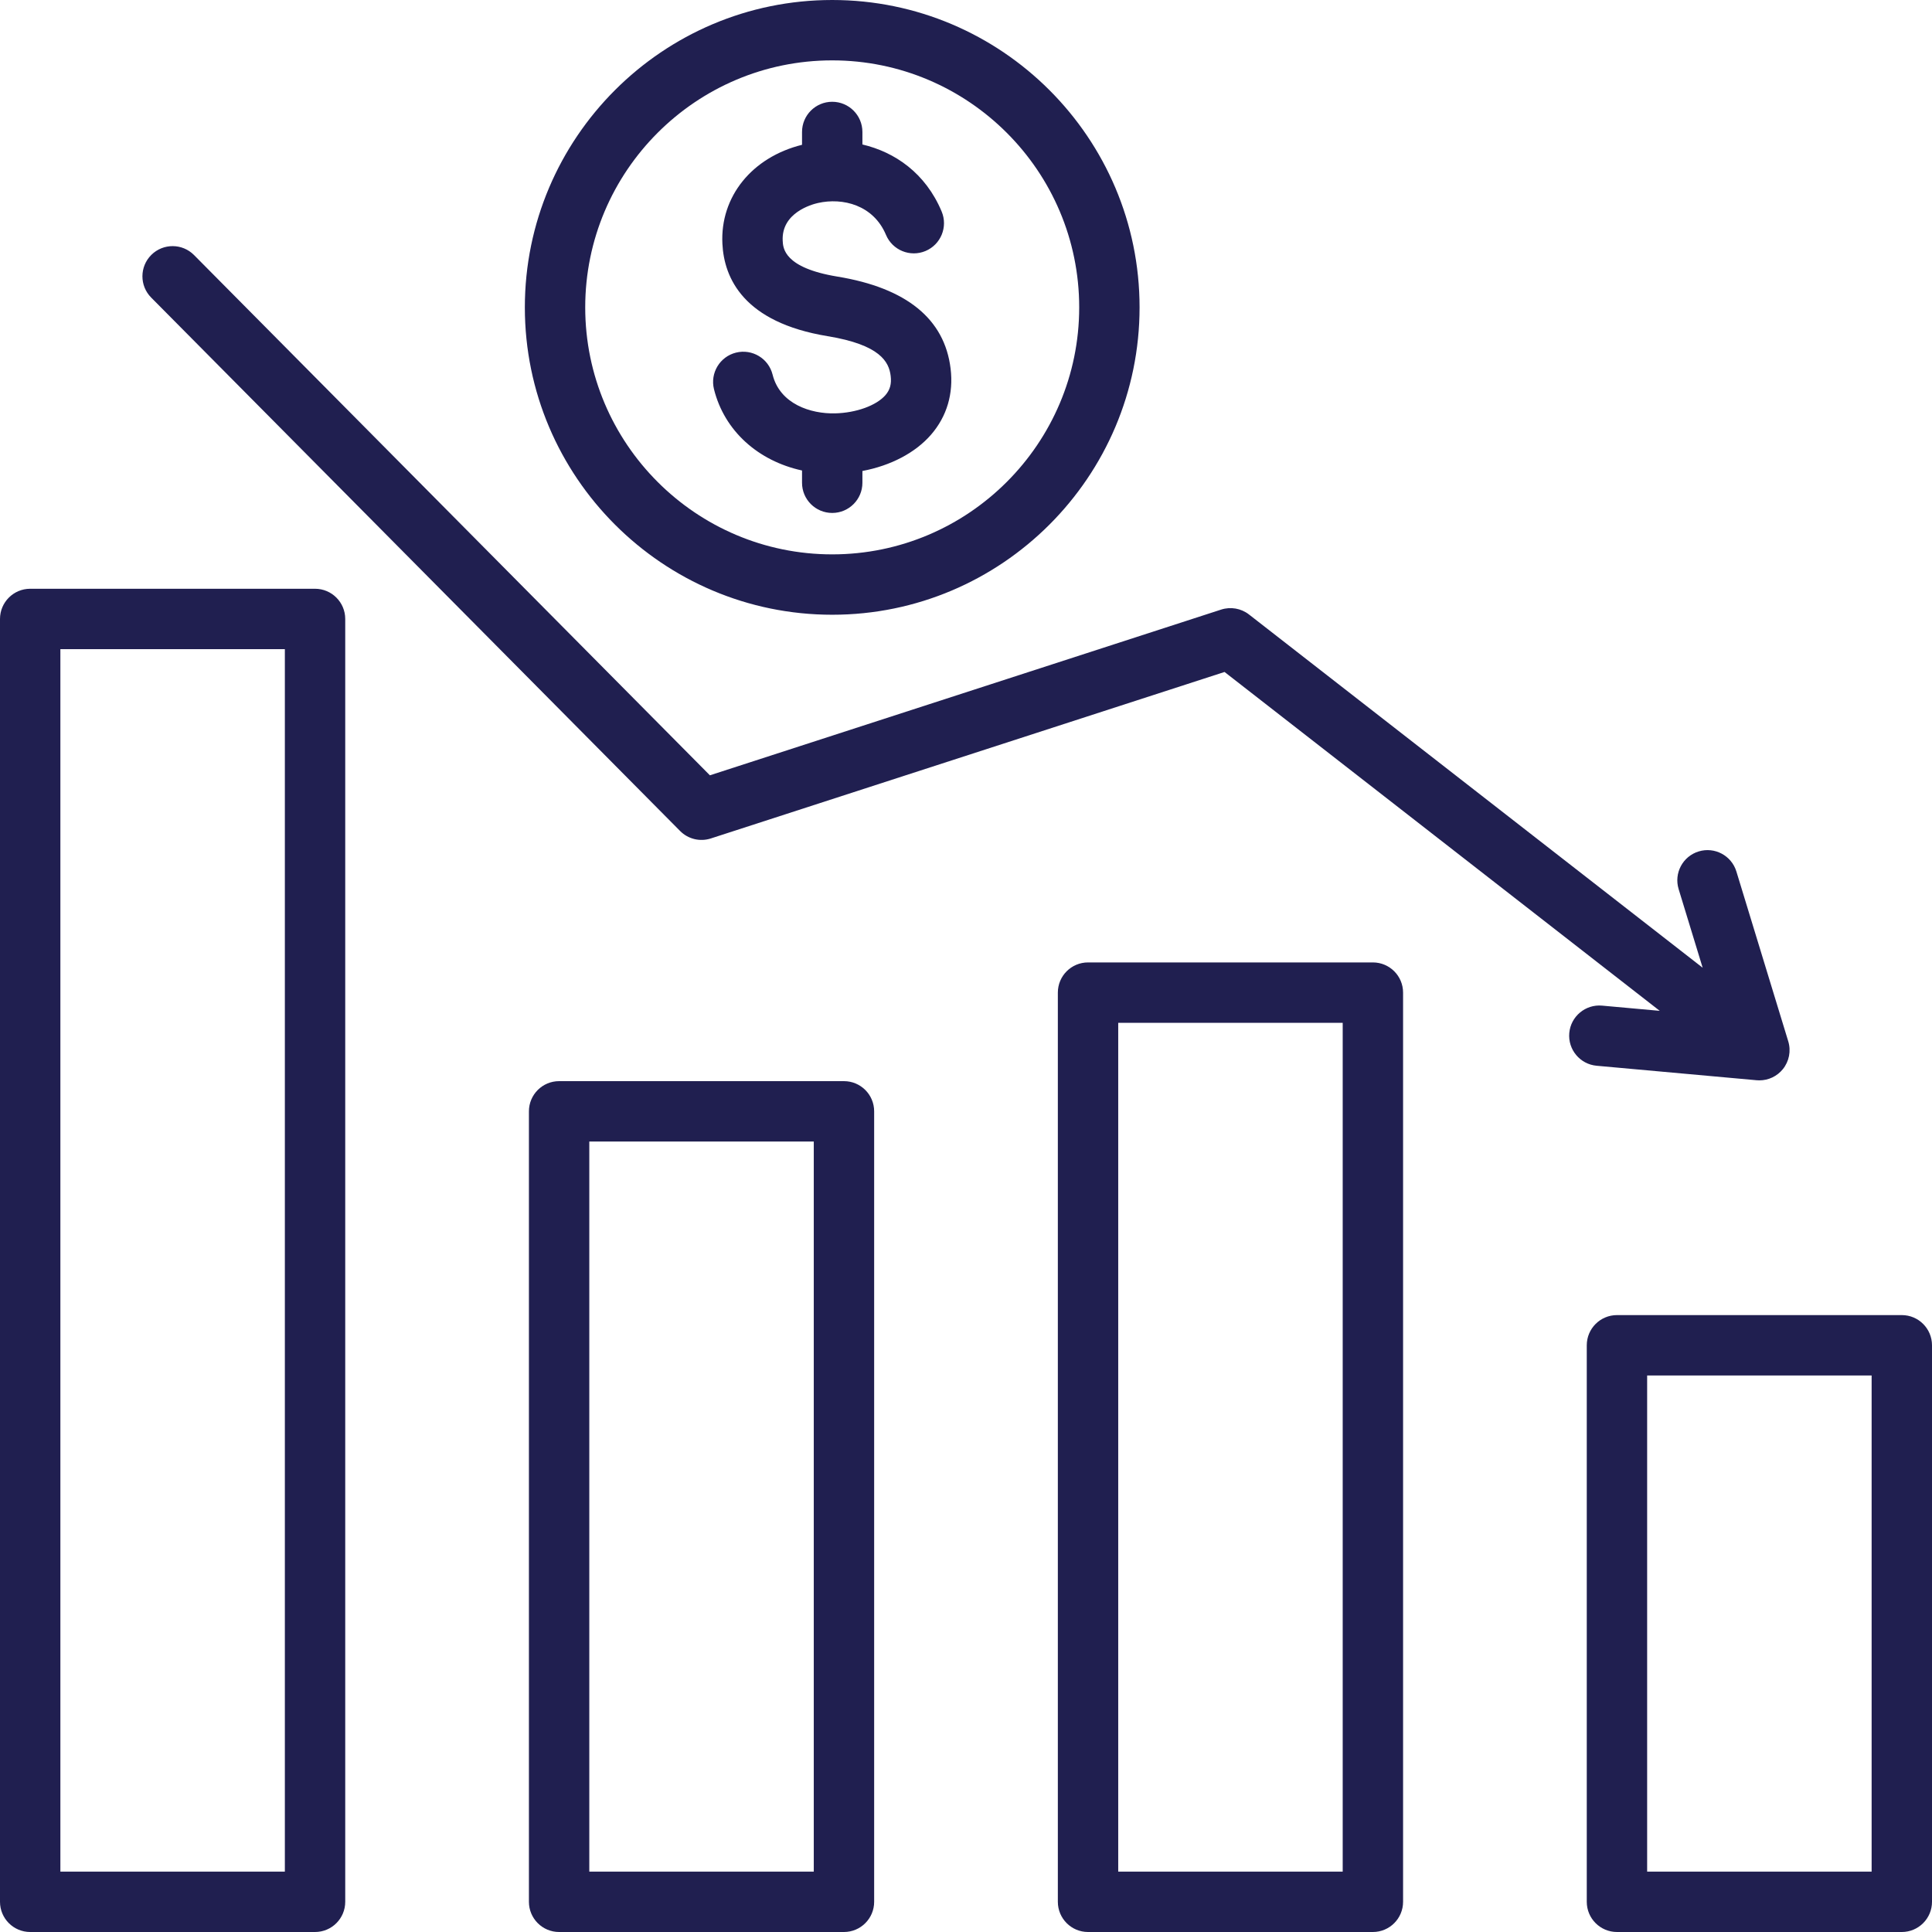
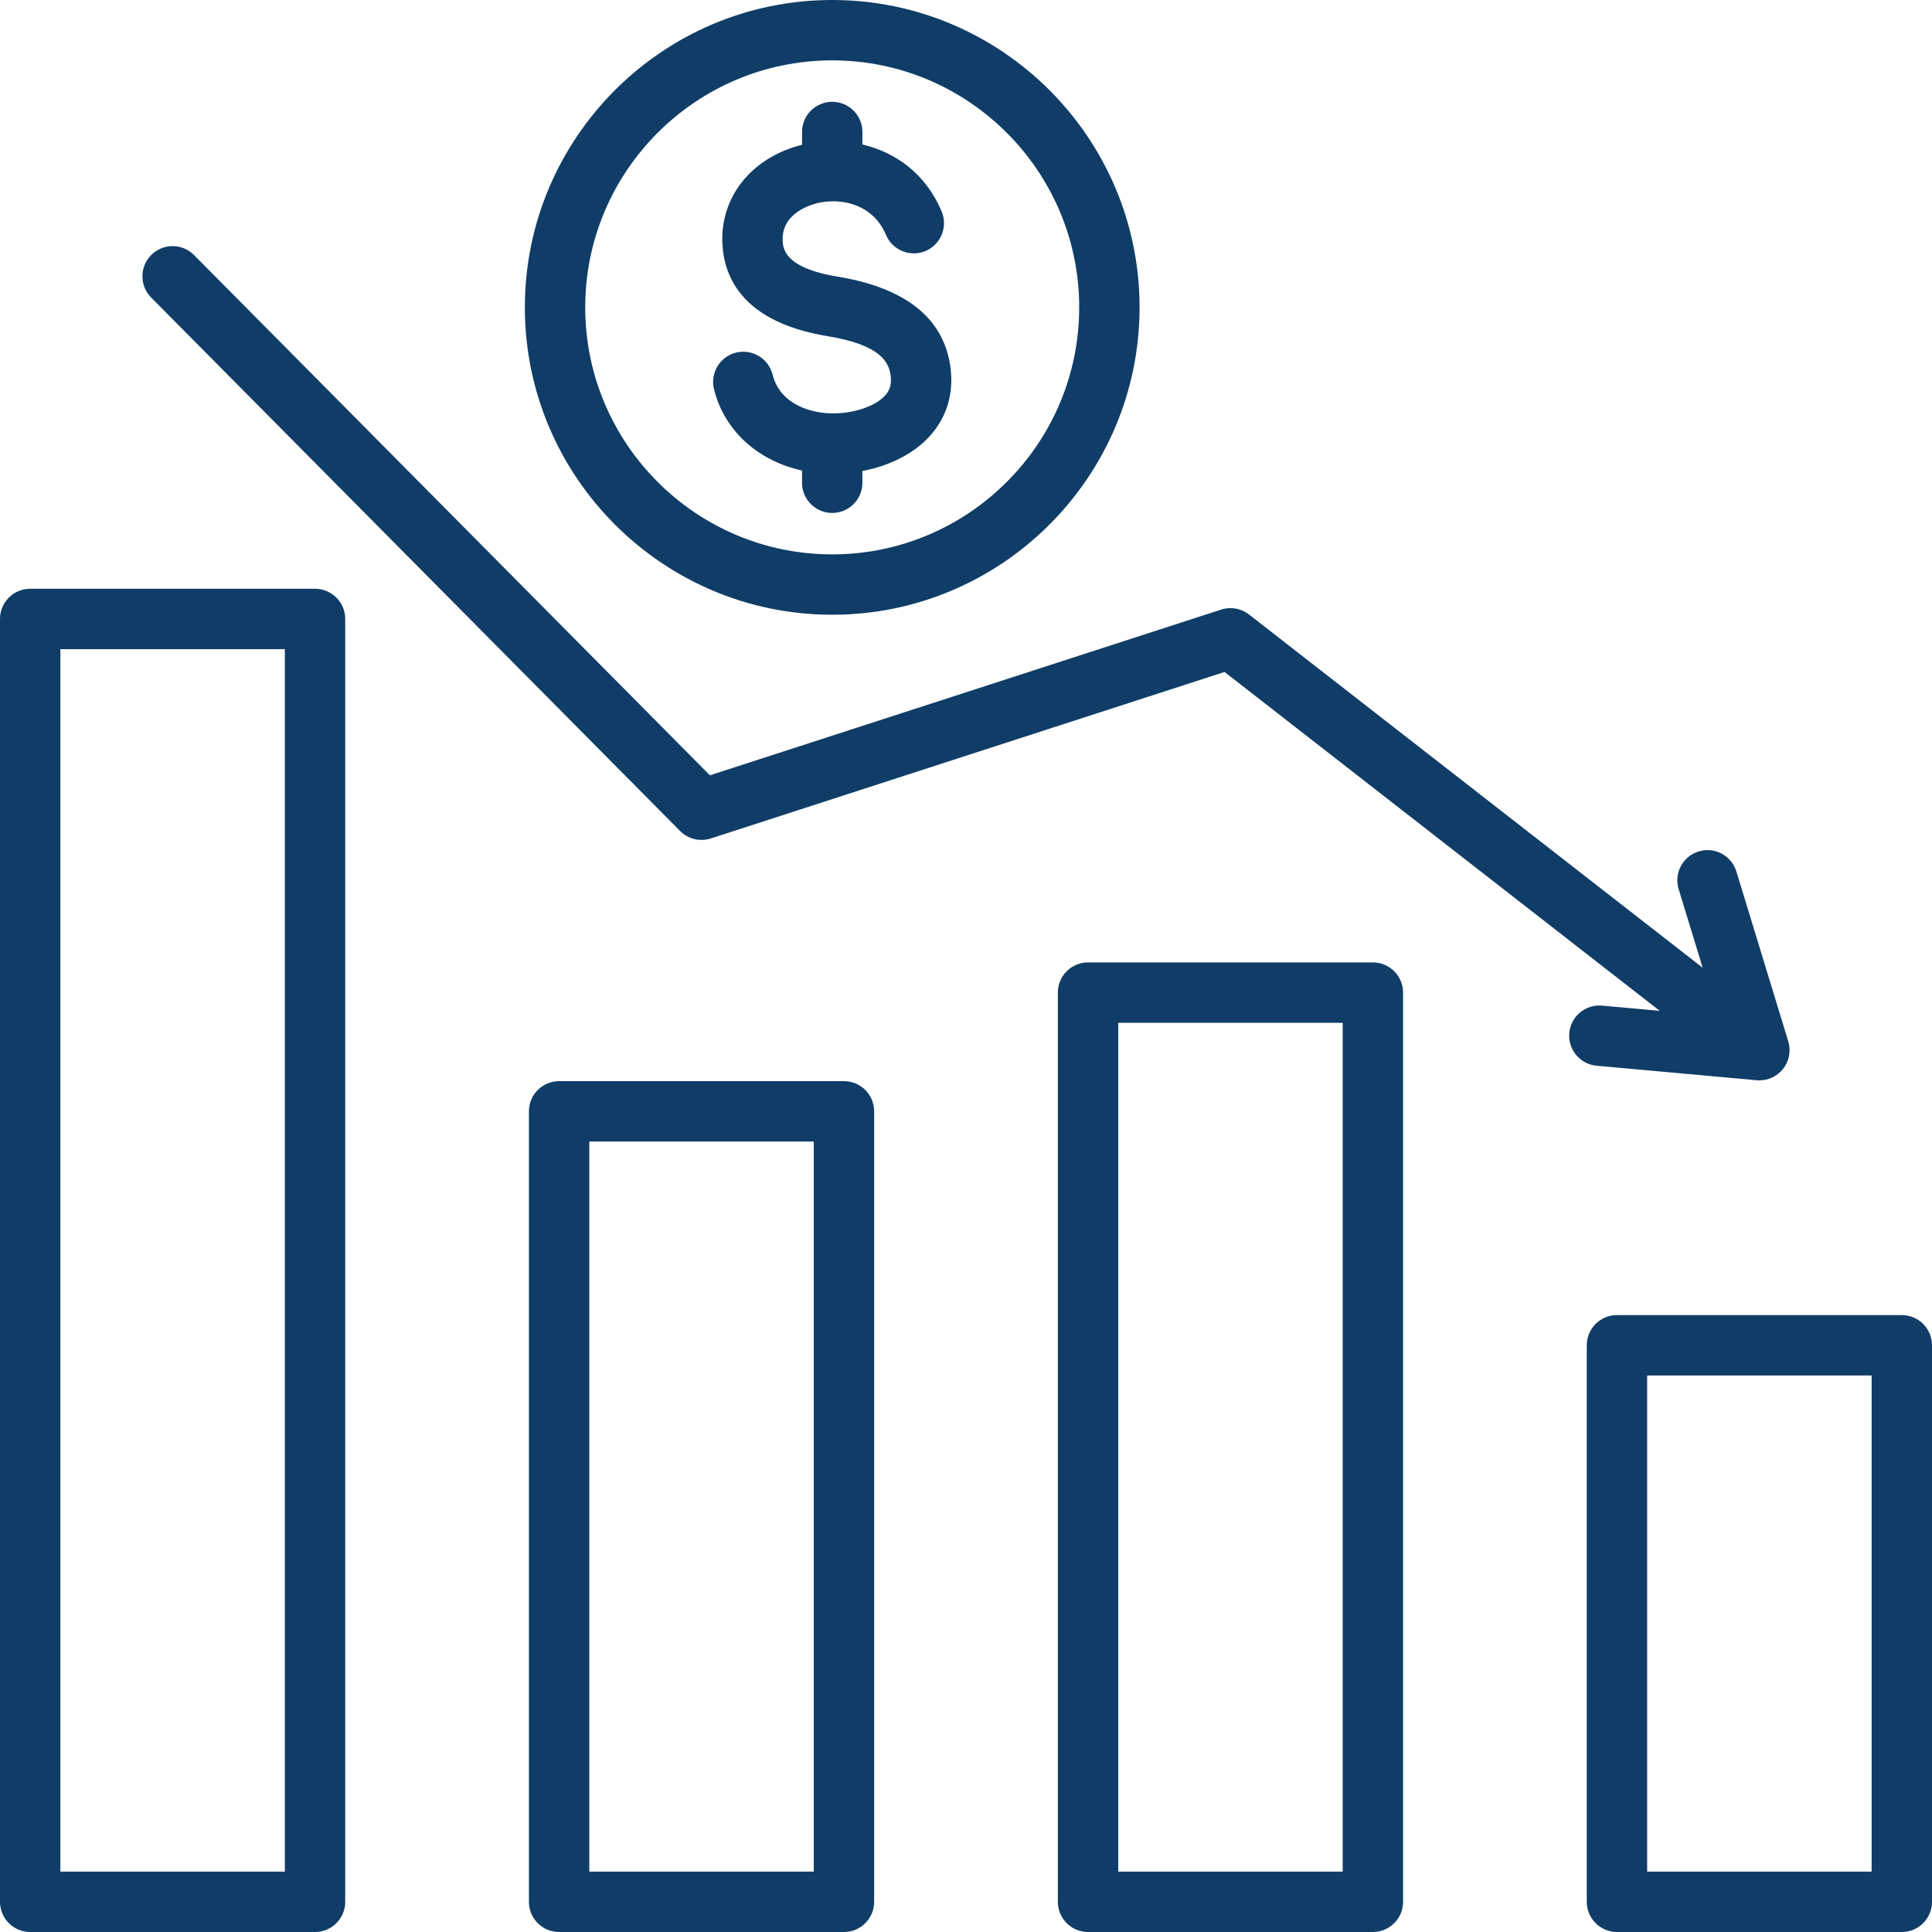
<svg xmlns="http://www.w3.org/2000/svg" width="100" height="100" viewBox="0 0 100 100" fill="none">
-   <path d="M71.06 49.815H56.316C55.453 49.815 54.754 50.514 54.754 51.377V98.437C54.754 99.3 55.453 100 56.316 100H71.06C71.923 100 72.623 99.3 72.623 98.437V51.377C72.623 50.514 71.923 49.815 71.06 49.815ZM69.498 96.875H57.879V52.94H69.498V96.875ZM43.683 55.96H28.939C28.076 55.96 27.377 56.66 27.377 57.523V98.438C27.377 99.3 28.076 100 28.939 100H43.683C44.546 100 45.246 99.3 45.246 98.438V57.523C45.246 56.659 44.546 55.96 43.683 55.96ZM42.121 96.875H30.502V59.085H42.121V96.875ZM16.306 30.474H1.562C0.7 30.474 0 31.174 0 32.037V98.437C0 99.3 0.7 100 1.562 100H16.306C17.169 100 17.869 99.3 17.869 98.437V32.037C17.869 31.174 17.169 30.474 16.306 30.474ZM14.744 96.875H3.125V33.599H14.744V96.875ZM98.438 68.069H83.694C82.831 68.069 82.131 68.769 82.131 69.632V98.437C82.131 99.3 82.831 100 83.694 100H98.438C99.3 100 100 99.3 100 98.437V69.632C100 68.769 99.3 68.069 98.438 68.069ZM96.875 96.875H85.256V71.194H96.875V96.875ZM82.641 55.163C81.782 55.085 81.148 54.325 81.226 53.466C81.303 52.607 82.066 51.973 82.923 52.051L85.908 52.321L63.382 34.781L36.793 43.398C36.232 43.58 35.617 43.431 35.202 43.012L7.825 15.402C7.217 14.789 7.222 13.8 7.834 13.192C8.447 12.585 9.437 12.589 10.044 13.202L36.744 40.13L63.207 31.552C63.699 31.393 64.24 31.488 64.648 31.806L88.129 50.089L86.886 46.021C86.634 45.196 87.098 44.322 87.924 44.07C88.749 43.818 89.623 44.283 89.875 45.108L92.56 53.9C92.712 54.398 92.606 54.938 92.278 55.342C91.98 55.709 91.534 55.919 91.066 55.919C91.019 55.919 90.972 55.917 90.925 55.913L82.641 55.163ZM45.831 20.451C46.068 20.177 46.152 19.87 46.101 19.456C46.014 18.734 45.563 17.847 42.835 17.4C38.493 16.686 37.477 14.402 37.391 12.611C37.272 10.175 38.925 8.137 41.513 7.495V6.831C41.513 5.968 42.212 5.268 43.075 5.268C43.938 5.268 44.638 5.968 44.638 6.831V7.478C46.315 7.873 47.903 8.954 48.739 10.946C49.073 11.742 48.699 12.658 47.904 12.992C47.108 13.326 46.192 12.951 45.858 12.156C45.21 10.612 43.621 10.216 42.333 10.508C42.017 10.58 40.441 11.011 40.512 12.459C40.53 12.843 40.58 13.862 43.341 14.316C46.919 14.903 48.891 16.506 49.203 19.079C49.36 20.369 49.011 21.551 48.194 22.495C47.379 23.437 46.102 24.102 44.638 24.378V24.988C44.638 25.851 43.938 26.55 43.075 26.55C42.212 26.55 41.513 25.851 41.513 24.988V24.353C39.236 23.856 37.494 22.301 36.956 20.146C36.748 19.309 37.257 18.461 38.094 18.252C38.933 18.043 39.78 18.553 39.989 19.39C40.37 20.919 41.969 21.426 43.225 21.396C44.317 21.37 45.364 20.99 45.831 20.451ZM43.075 31.819C51.847 31.819 58.984 24.682 58.984 15.909C58.984 7.137 51.847 0 43.075 0C34.303 0 27.166 7.137 27.166 15.909C27.166 24.682 34.303 31.819 43.075 31.819ZM43.075 3.125C50.124 3.125 55.859 8.86 55.859 15.909C55.859 22.959 50.124 28.694 43.075 28.694C36.026 28.694 30.291 22.959 30.291 15.909C30.291 8.86 36.026 3.125 43.075 3.125Z" fill="#201F50" />
+   <path d="M71.06 49.815H56.316C55.453 49.815 54.754 50.514 54.754 51.377V98.437C54.754 99.3 55.453 100 56.316 100H71.06C71.923 100 72.623 99.3 72.623 98.437V51.377C72.623 50.514 71.923 49.815 71.06 49.815ZM69.498 96.875H57.879V52.94H69.498V96.875ZM43.683 55.96H28.939C28.076 55.96 27.377 56.66 27.377 57.523V98.438C27.377 99.3 28.076 100 28.939 100H43.683C44.546 100 45.246 99.3 45.246 98.438V57.523C45.246 56.659 44.546 55.96 43.683 55.96ZM42.121 96.875H30.502V59.085H42.121V96.875ZM16.306 30.474H1.562C0.7 30.474 0 31.174 0 32.037V98.437C0 99.3 0.7 100 1.562 100H16.306C17.169 100 17.869 99.3 17.869 98.437V32.037C17.869 31.174 17.169 30.474 16.306 30.474ZM14.744 96.875H3.125V33.599H14.744V96.875ZM98.438 68.069H83.694C82.831 68.069 82.131 68.769 82.131 69.632V98.437C82.131 99.3 82.831 100 83.694 100H98.438C99.3 100 100 99.3 100 98.437V69.632C100 68.769 99.3 68.069 98.438 68.069ZM96.875 96.875H85.256V71.194H96.875V96.875ZM82.641 55.163C81.782 55.085 81.148 54.325 81.226 53.466C81.303 52.607 82.066 51.973 82.923 52.051L85.908 52.321L63.382 34.781L36.793 43.398C36.232 43.58 35.617 43.431 35.202 43.012L7.825 15.402C7.217 14.789 7.222 13.8 7.834 13.192C8.447 12.585 9.437 12.589 10.044 13.202L36.744 40.13L63.207 31.552C63.699 31.393 64.24 31.488 64.648 31.806L88.129 50.089L86.886 46.021C86.634 45.196 87.098 44.322 87.924 44.07C88.749 43.818 89.623 44.283 89.875 45.108L92.56 53.9C92.712 54.398 92.606 54.938 92.278 55.342C91.98 55.709 91.534 55.919 91.066 55.919C91.019 55.919 90.972 55.917 90.925 55.913L82.641 55.163ZM45.831 20.451C46.068 20.177 46.152 19.87 46.101 19.456C46.014 18.734 45.563 17.847 42.835 17.4C38.493 16.686 37.477 14.402 37.391 12.611C37.272 10.175 38.925 8.137 41.513 7.495V6.831C41.513 5.968 42.212 5.268 43.075 5.268C43.938 5.268 44.638 5.968 44.638 6.831V7.478C46.315 7.873 47.903 8.954 48.739 10.946C49.073 11.742 48.699 12.658 47.904 12.992C47.108 13.326 46.192 12.951 45.858 12.156C45.21 10.612 43.621 10.216 42.333 10.508C42.017 10.58 40.441 11.011 40.512 12.459C40.53 12.843 40.58 13.862 43.341 14.316C46.919 14.903 48.891 16.506 49.203 19.079C49.36 20.369 49.011 21.551 48.194 22.495C47.379 23.437 46.102 24.102 44.638 24.378V24.988C44.638 25.851 43.938 26.55 43.075 26.55C42.212 26.55 41.513 25.851 41.513 24.988V24.353C39.236 23.856 37.494 22.301 36.956 20.146C36.748 19.309 37.257 18.461 38.094 18.252C38.933 18.043 39.78 18.553 39.989 19.39C40.37 20.919 41.969 21.426 43.225 21.396C44.317 21.37 45.364 20.99 45.831 20.451ZM43.075 31.819C51.847 31.819 58.984 24.682 58.984 15.909C58.984 7.137 51.847 0 43.075 0C34.303 0 27.166 7.137 27.166 15.909C27.166 24.682 34.303 31.819 43.075 31.819ZM43.075 3.125C50.124 3.125 55.859 8.86 55.859 15.909C55.859 22.959 50.124 28.694 43.075 28.694C36.026 28.694 30.291 22.959 30.291 15.909C30.291 8.86 36.026 3.125 43.075 3.125Z" fill="#103d67" />
</svg>
